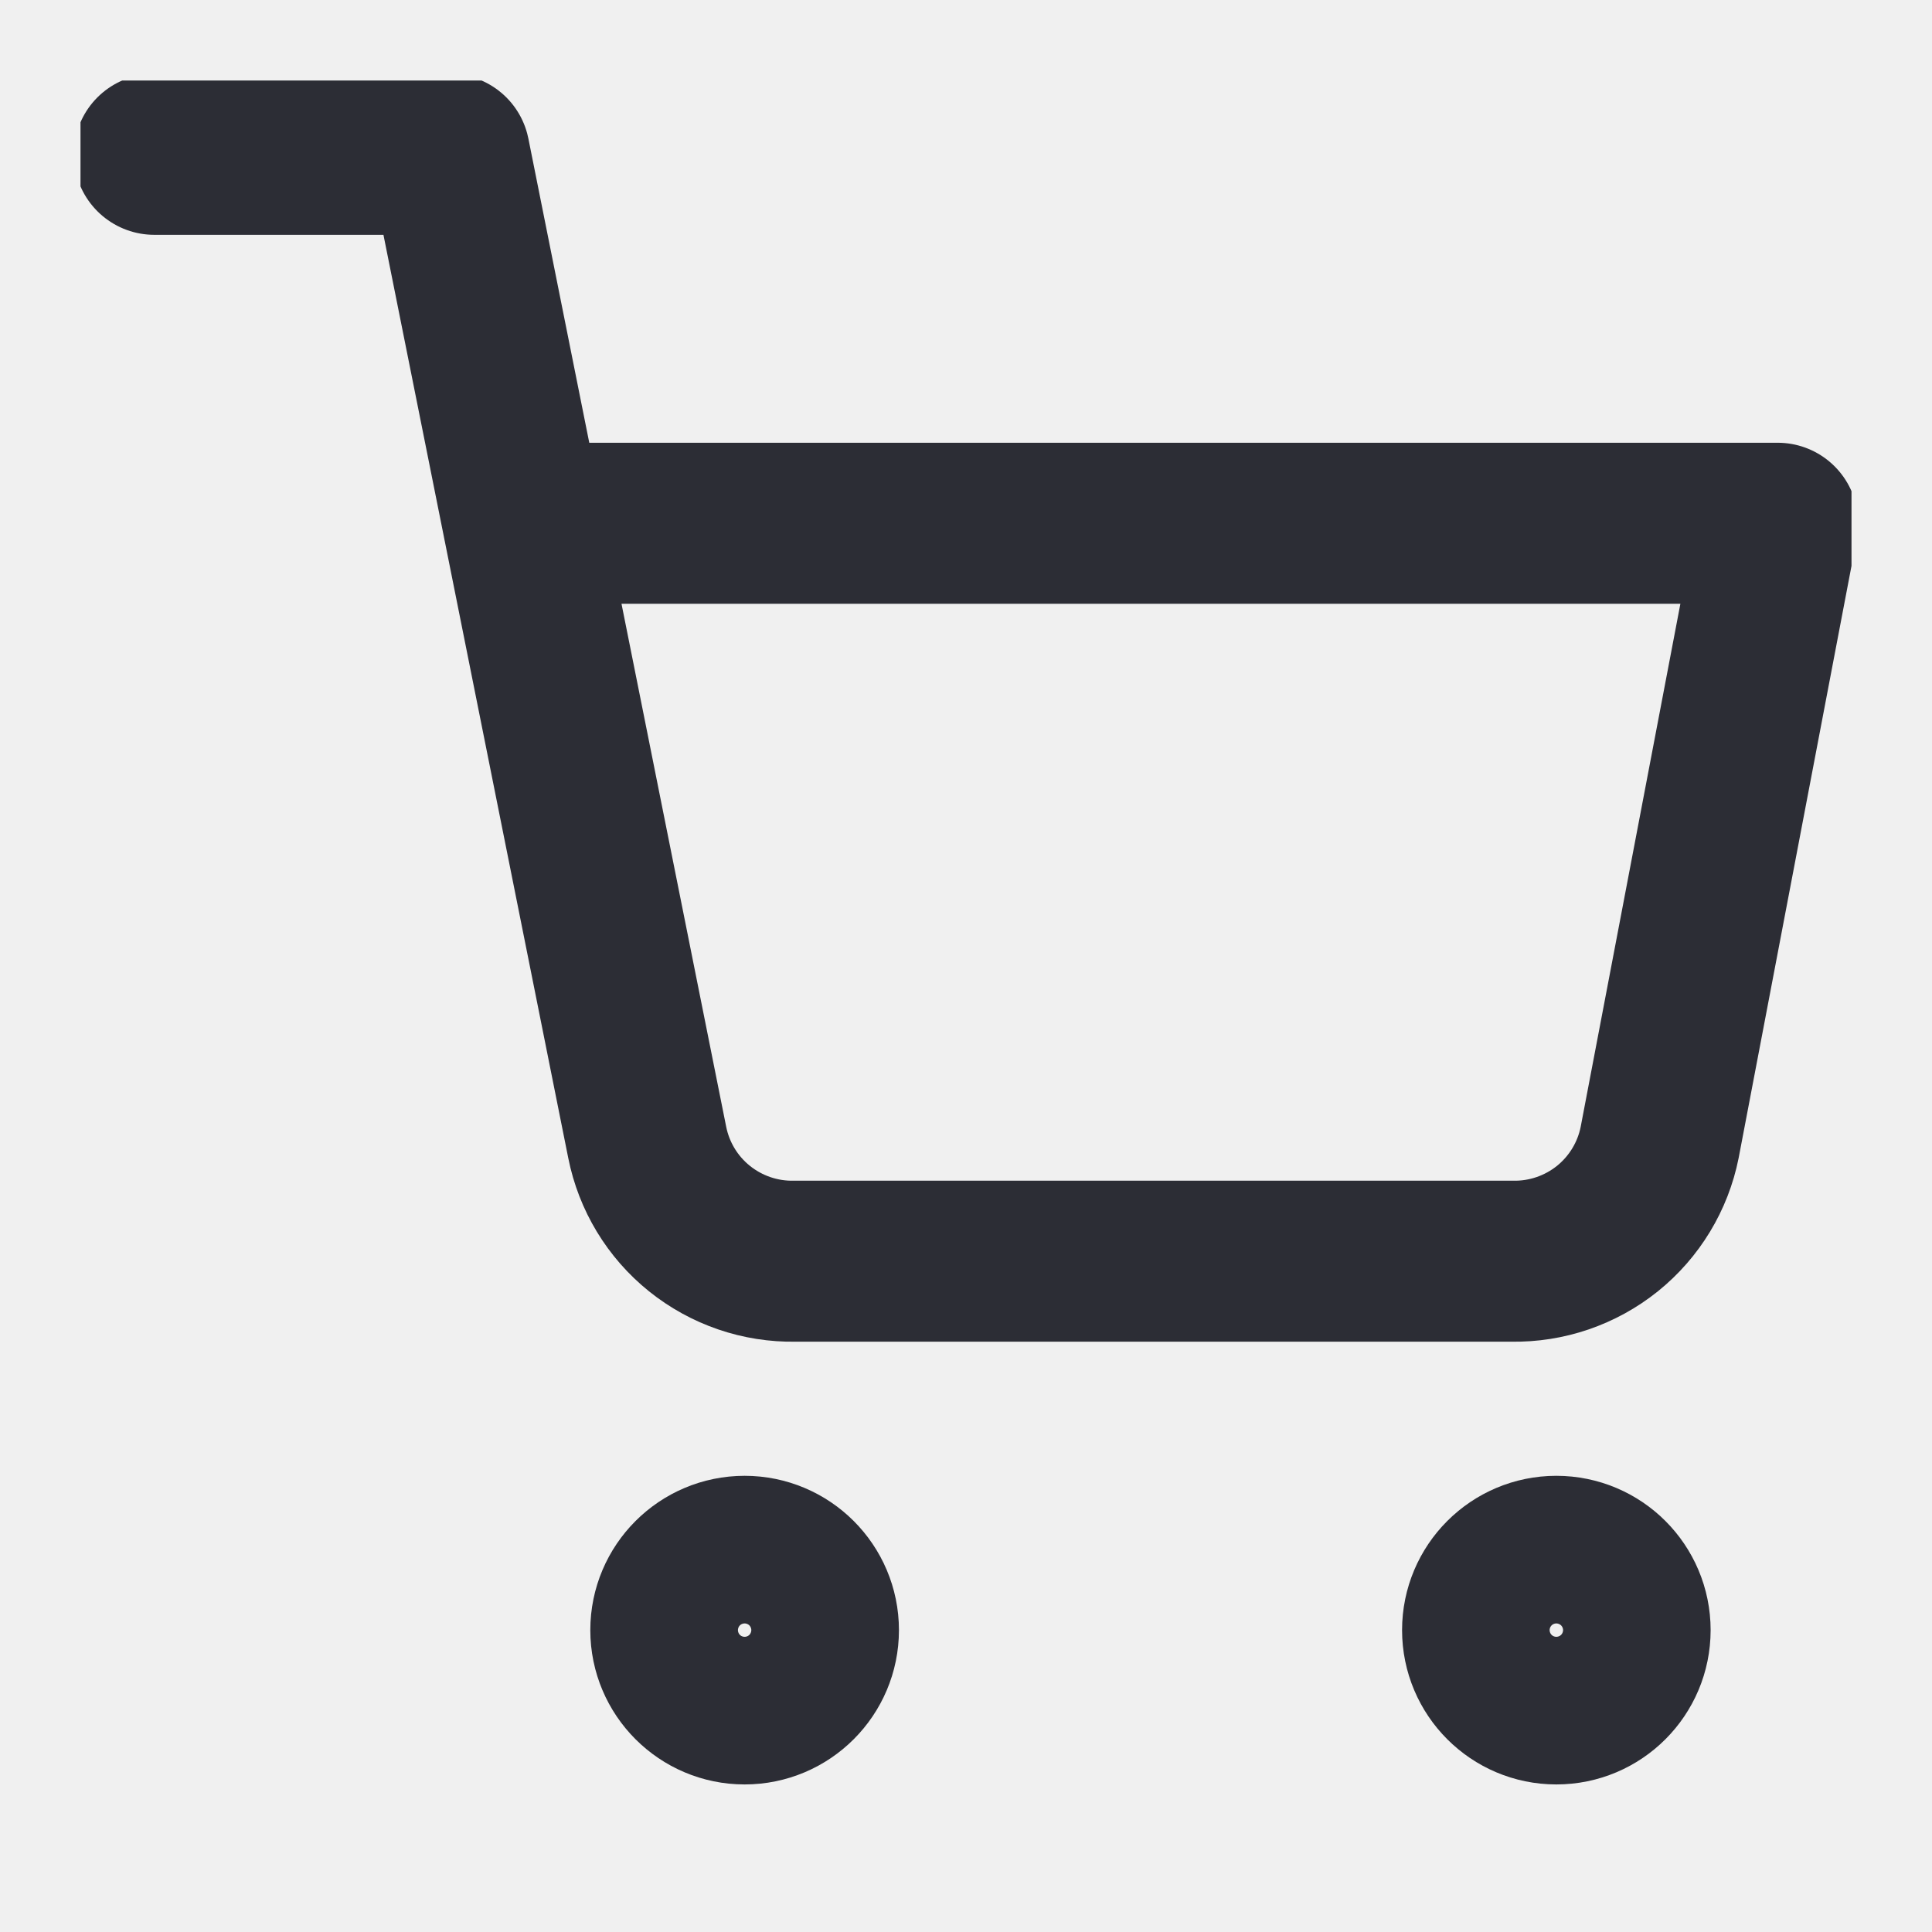
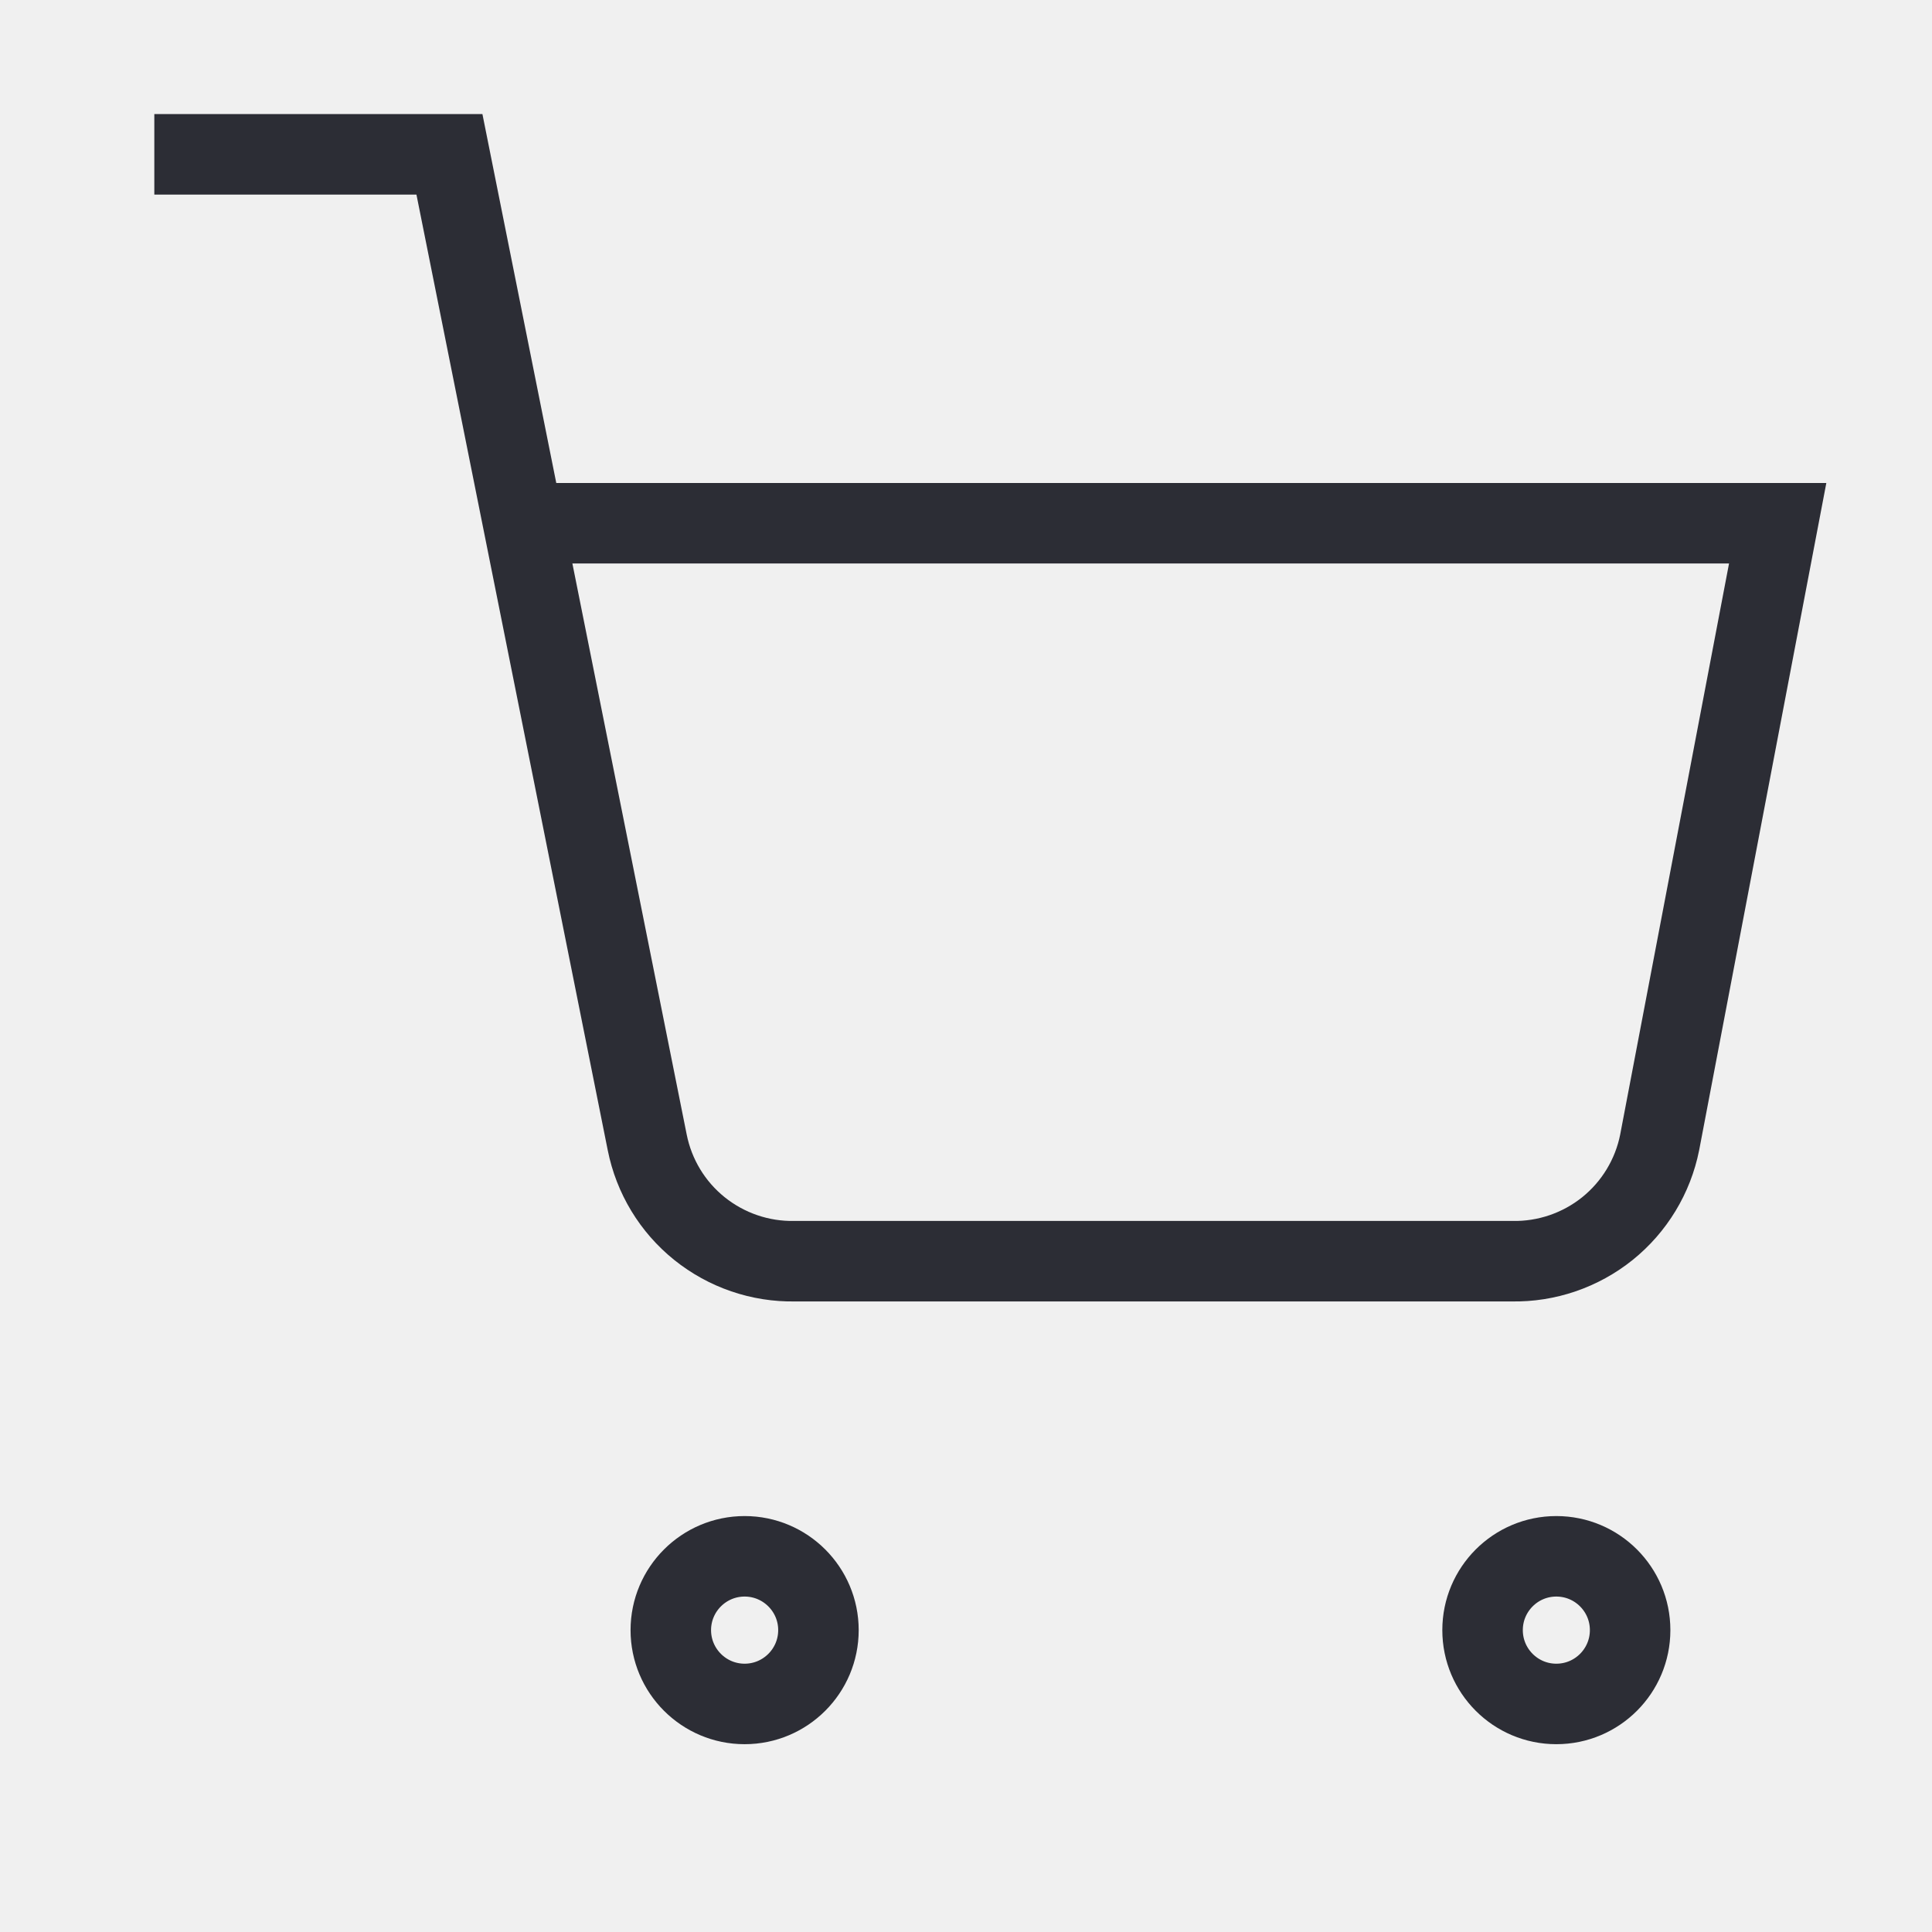
<svg xmlns="http://www.w3.org/2000/svg" width="24" height="24" viewBox="0 0 24 24" fill="none">
-   <g clip-path="url(#clip0_3_994)">
-     <path d="M9.25 21.167C9.756 21.167 10.167 20.756 10.167 20.25C10.167 19.744 9.756 19.333 9.25 19.333C8.744 19.333 8.333 19.744 8.333 20.25C8.333 20.756 8.744 21.167 9.25 21.167Z" stroke="#2C2D35" stroke-width="2" stroke-linecap="round" stroke-linejoin="round" />
-     <path d="M19.333 21.167C19.84 21.167 20.25 20.756 20.25 20.25C20.25 19.744 19.84 19.333 19.333 19.333C18.827 19.333 18.417 19.744 18.417 20.25C18.417 20.756 18.827 21.167 19.333 21.167Z" stroke="#2C2D35" stroke-width="2" stroke-linecap="round" stroke-linejoin="round" />
-     <path d="M1.917 1.917H5.583L8.04 14.191C8.124 14.613 8.353 14.992 8.689 15.262C9.024 15.531 9.443 15.675 9.873 15.667H18.783C19.213 15.675 19.633 15.531 19.968 15.262C20.303 14.992 20.533 14.613 20.617 14.191L22.083 6.5H6.5" stroke="#2C2D35" stroke-width="2" stroke-linecap="round" stroke-linejoin="round" />
+   <g clipPath="url(#clip0_3_994)">
+     <path d="M9.25 21.167C9.756 21.167 10.167 20.756 10.167 20.25C10.167 19.744 9.756 19.333 9.25 19.333C8.744 19.333 8.333 19.744 8.333 20.25C8.333 20.756 8.744 21.167 9.25 21.167Z" stroke="#2C2D35" strokeWidth="2" strokeLinecap="round" strokeLinejoin="round" />
+     <path d="M19.333 21.167C19.84 21.167 20.25 20.756 20.25 20.25C20.25 19.744 19.84 19.333 19.333 19.333C18.827 19.333 18.417 19.744 18.417 20.25C18.417 20.756 18.827 21.167 19.333 21.167Z" stroke="#2C2D35" strokeWidth="2" strokeLinecap="round" strokeLinejoin="round" />
+     <path d="M1.917 1.917H5.583L8.04 14.191C8.124 14.613 8.353 14.992 8.689 15.262C9.024 15.531 9.443 15.675 9.873 15.667H18.783C19.213 15.675 19.633 15.531 19.968 15.262C20.303 14.992 20.533 14.613 20.617 14.191L22.083 6.5H6.5" stroke="#2C2D35" strokeWidth="2" strokeLinecap="round" strokeLinejoin="round" />
  </g>
  <defs>
    <clipPath id="clip0_3_994">
      <rect width="22" height="22" fill="white" transform="translate(1 1)" />
    </clipPath>
  </defs>
</svg>
